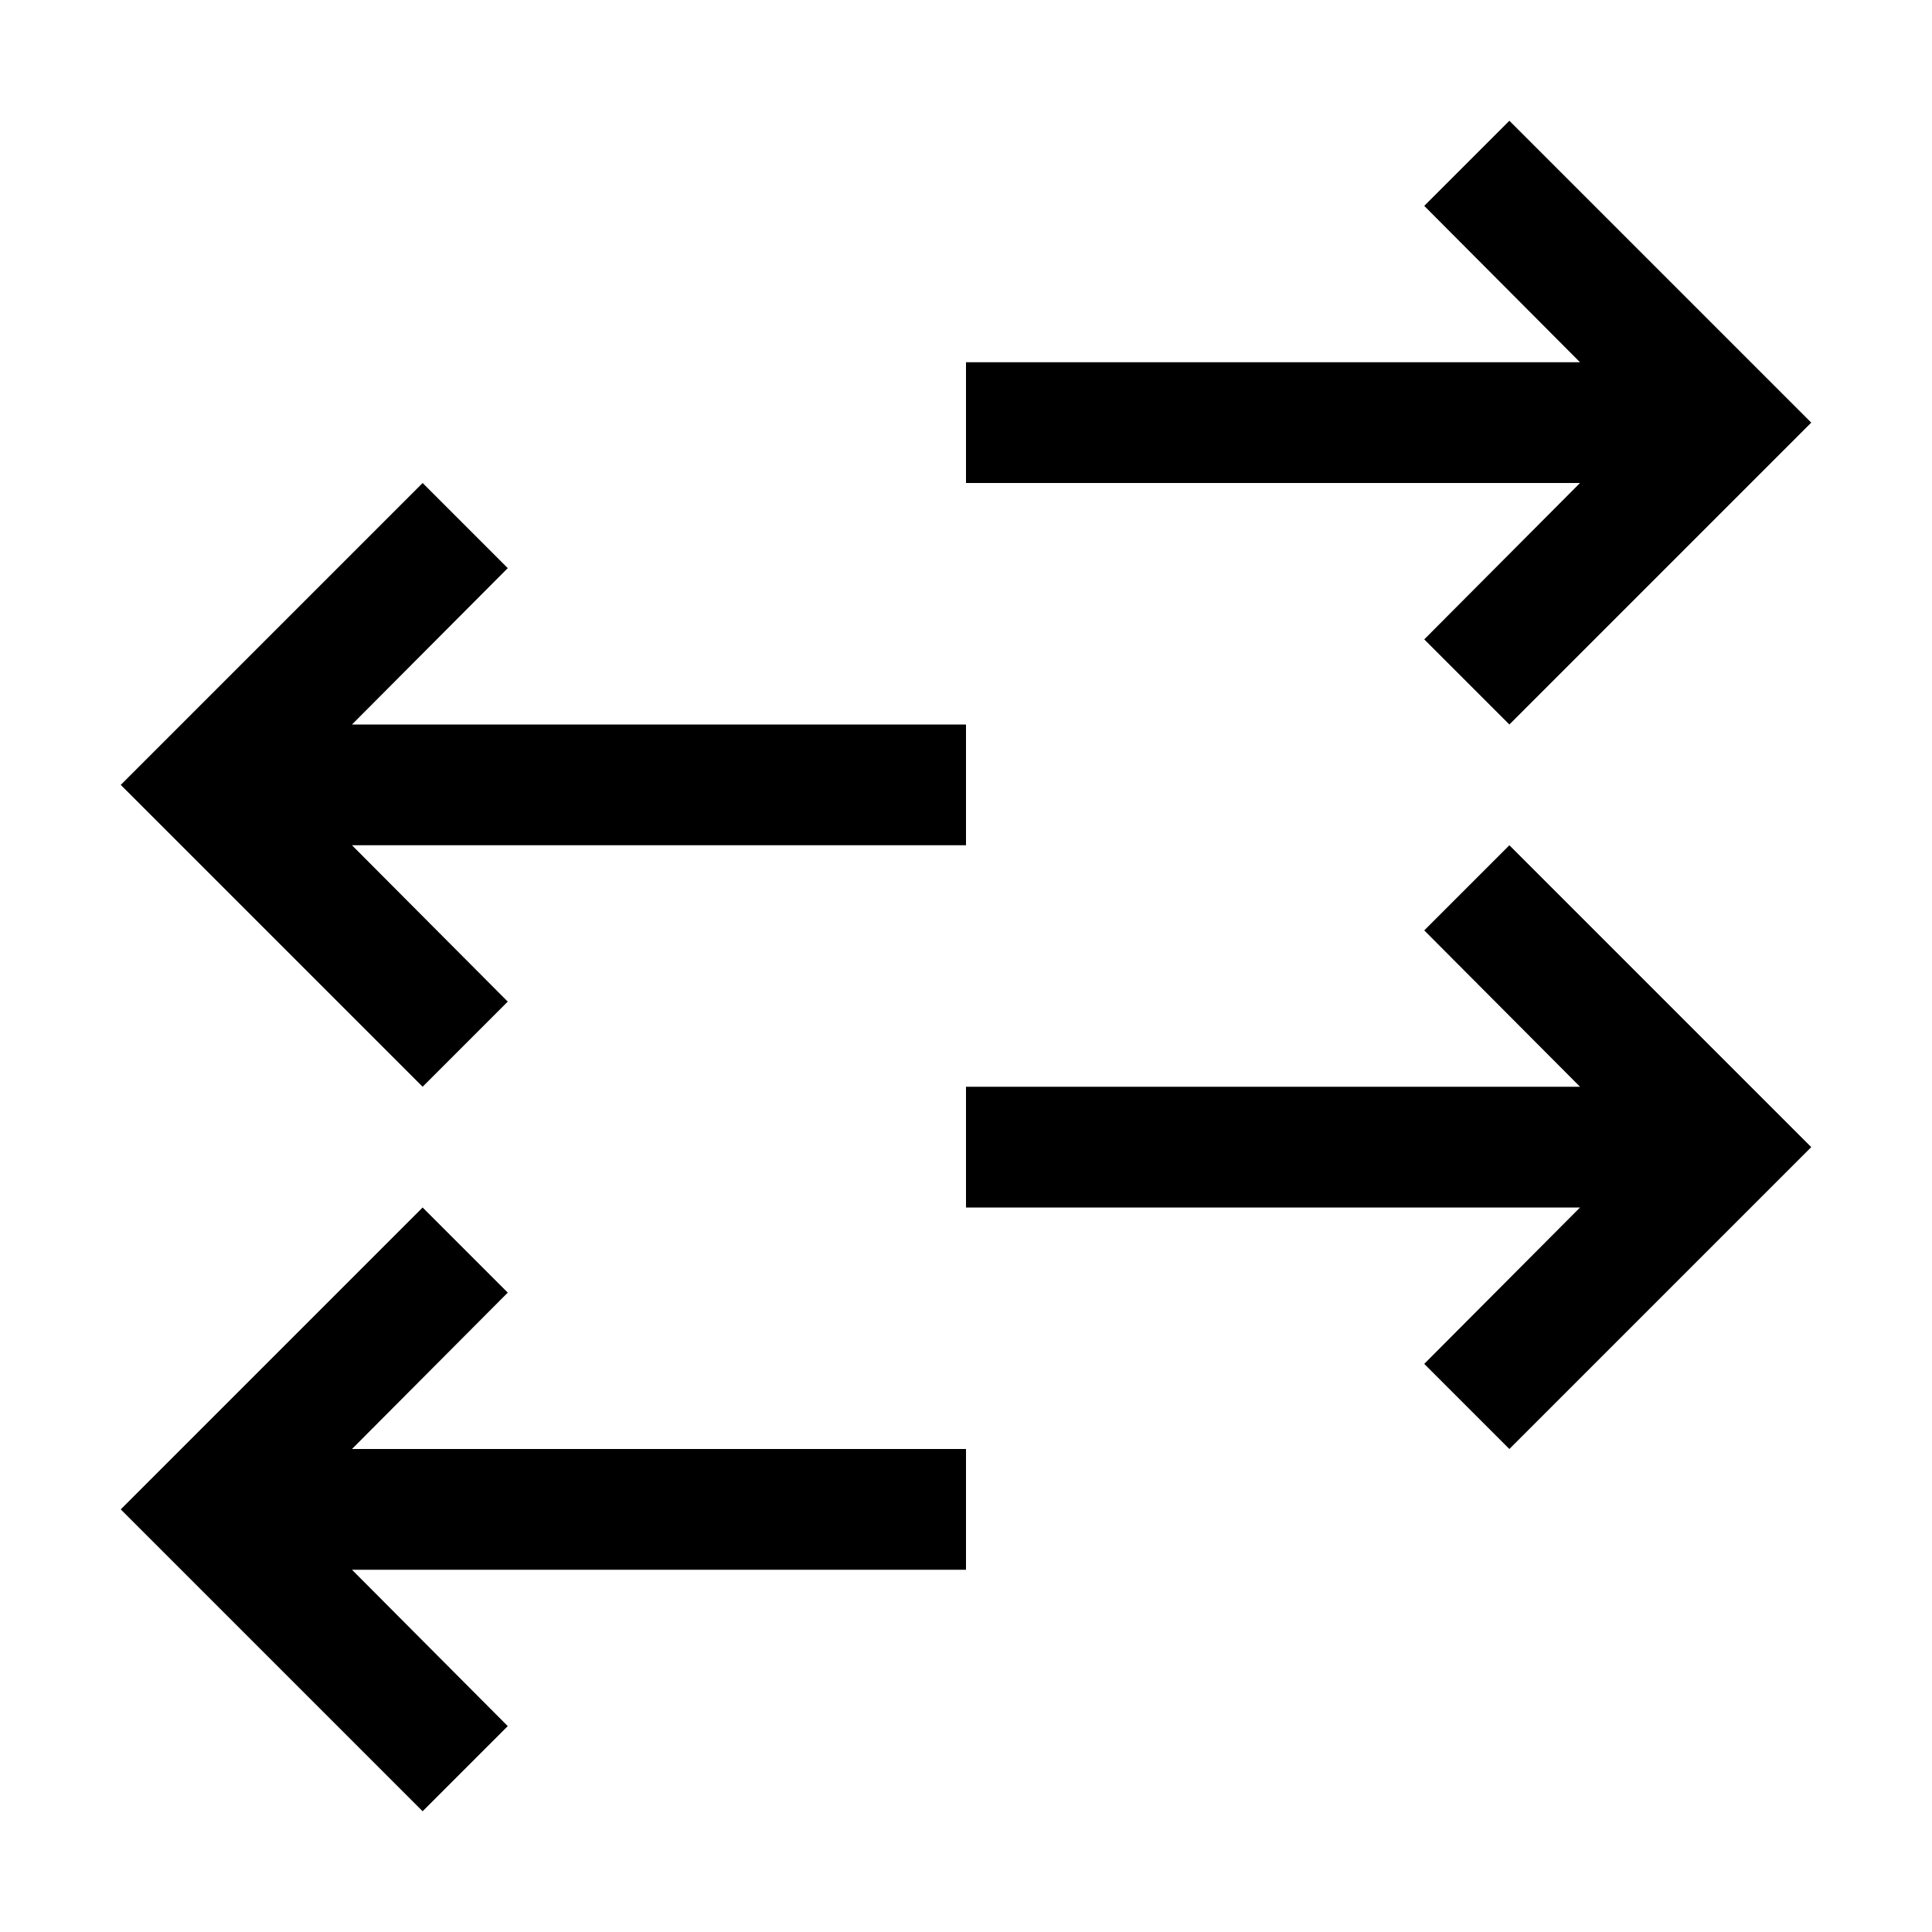
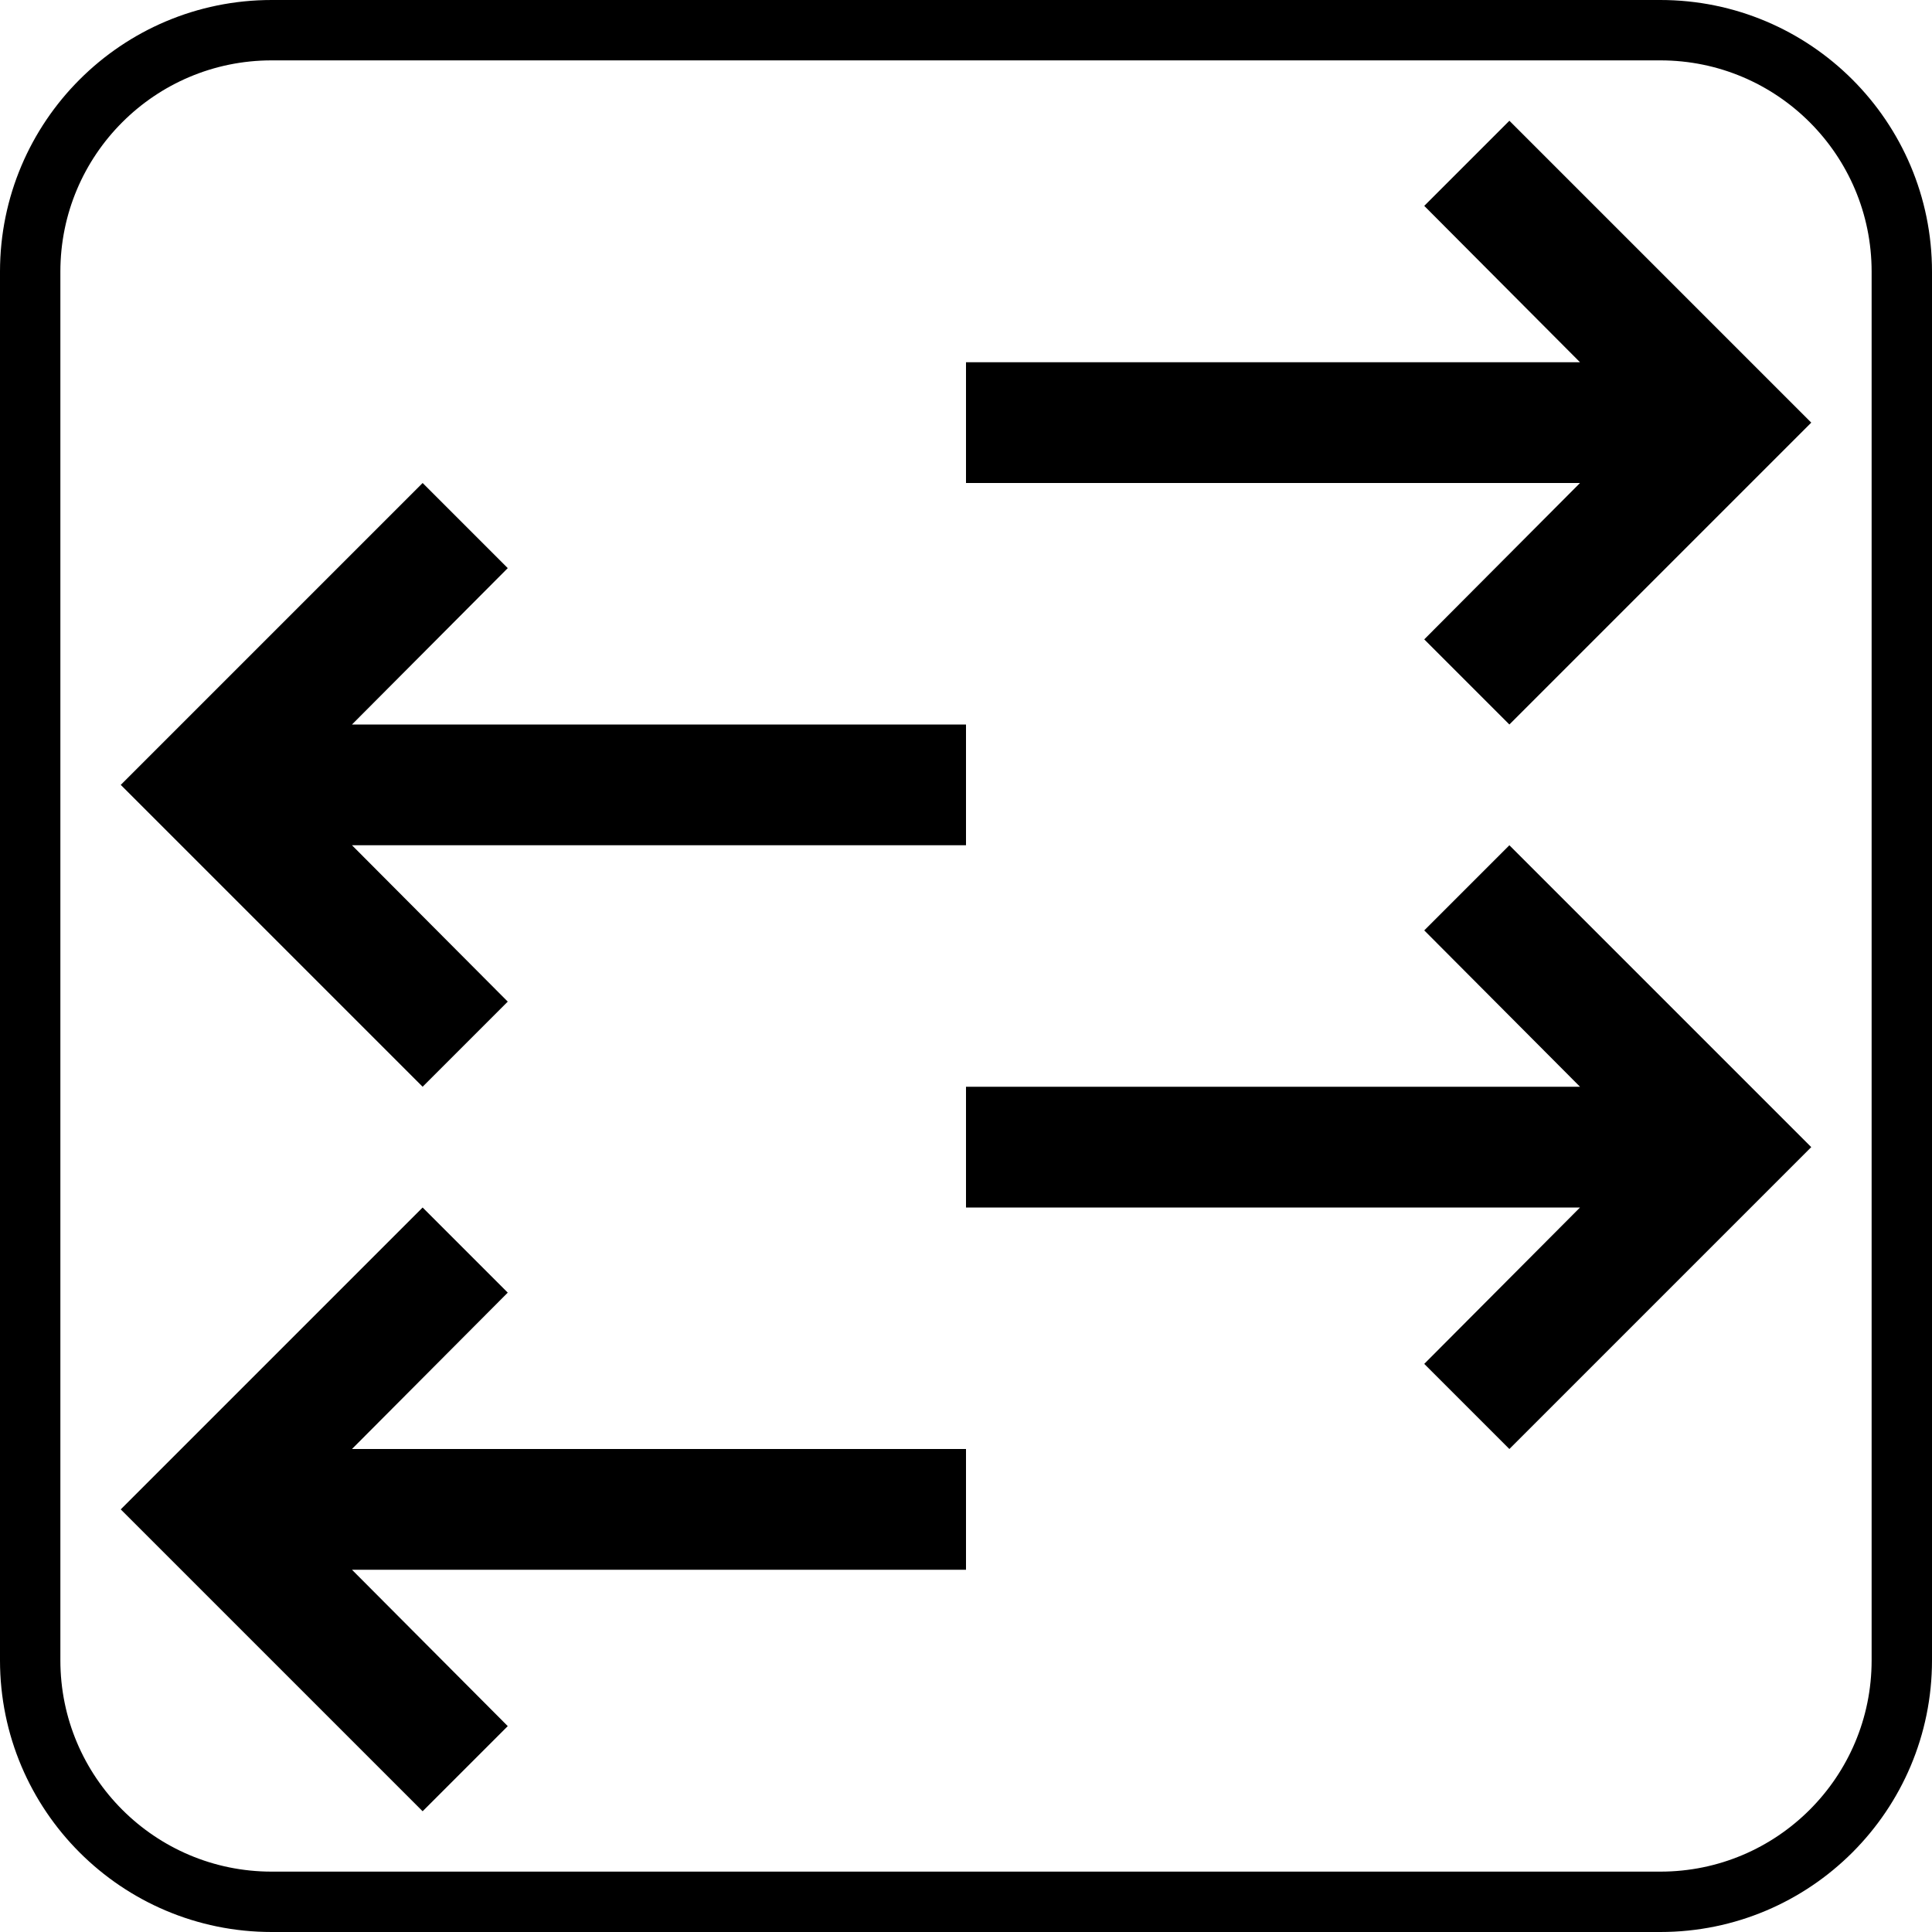
<svg xmlns="http://www.w3.org/2000/svg" fill="#000000" width="800px" height="800px" viewBox="0 0 32 32" id="icon">
  <defs>
    <style>
      .cls-1 {
-         fill: none;
+       fill: none;
+       }
+       .border {
+       fill: none;
+       stroke: black;
+       stroke-width: 1;
      }
    </style>
  </defs>
+   <rect class="border" x="0.5" y="0.5" width="31" height="31" rx="4" ry="4" />
  <polygon points="16 26 16 24 5.83 24 8.41 21.41 7 20 2 25 7 30 8.41 28.59 5.83 26 16 26" />
  <polygon points="16 14 16 12 5.83 12 8.41 9.41 7 8 2 13 7 18 8.41 16.59 5.83 14 16 14" />
  <polygon points="16 6 16 8 26.17 8 23.59 10.59 25 12 30 7 25 2 23.59 3.41 26.17 6 16 6" />
  <polygon points="16 18 16 20 26.17 20 23.59 22.59 25 24 30 19 25 14 23.59 15.41 26.17 18 16 18" />
  <rect id="_Transparent_Rectangle_" data-name="&lt;Transparent Rectangle&gt;" class="cls-1" width="32" height="32" />
</svg>
